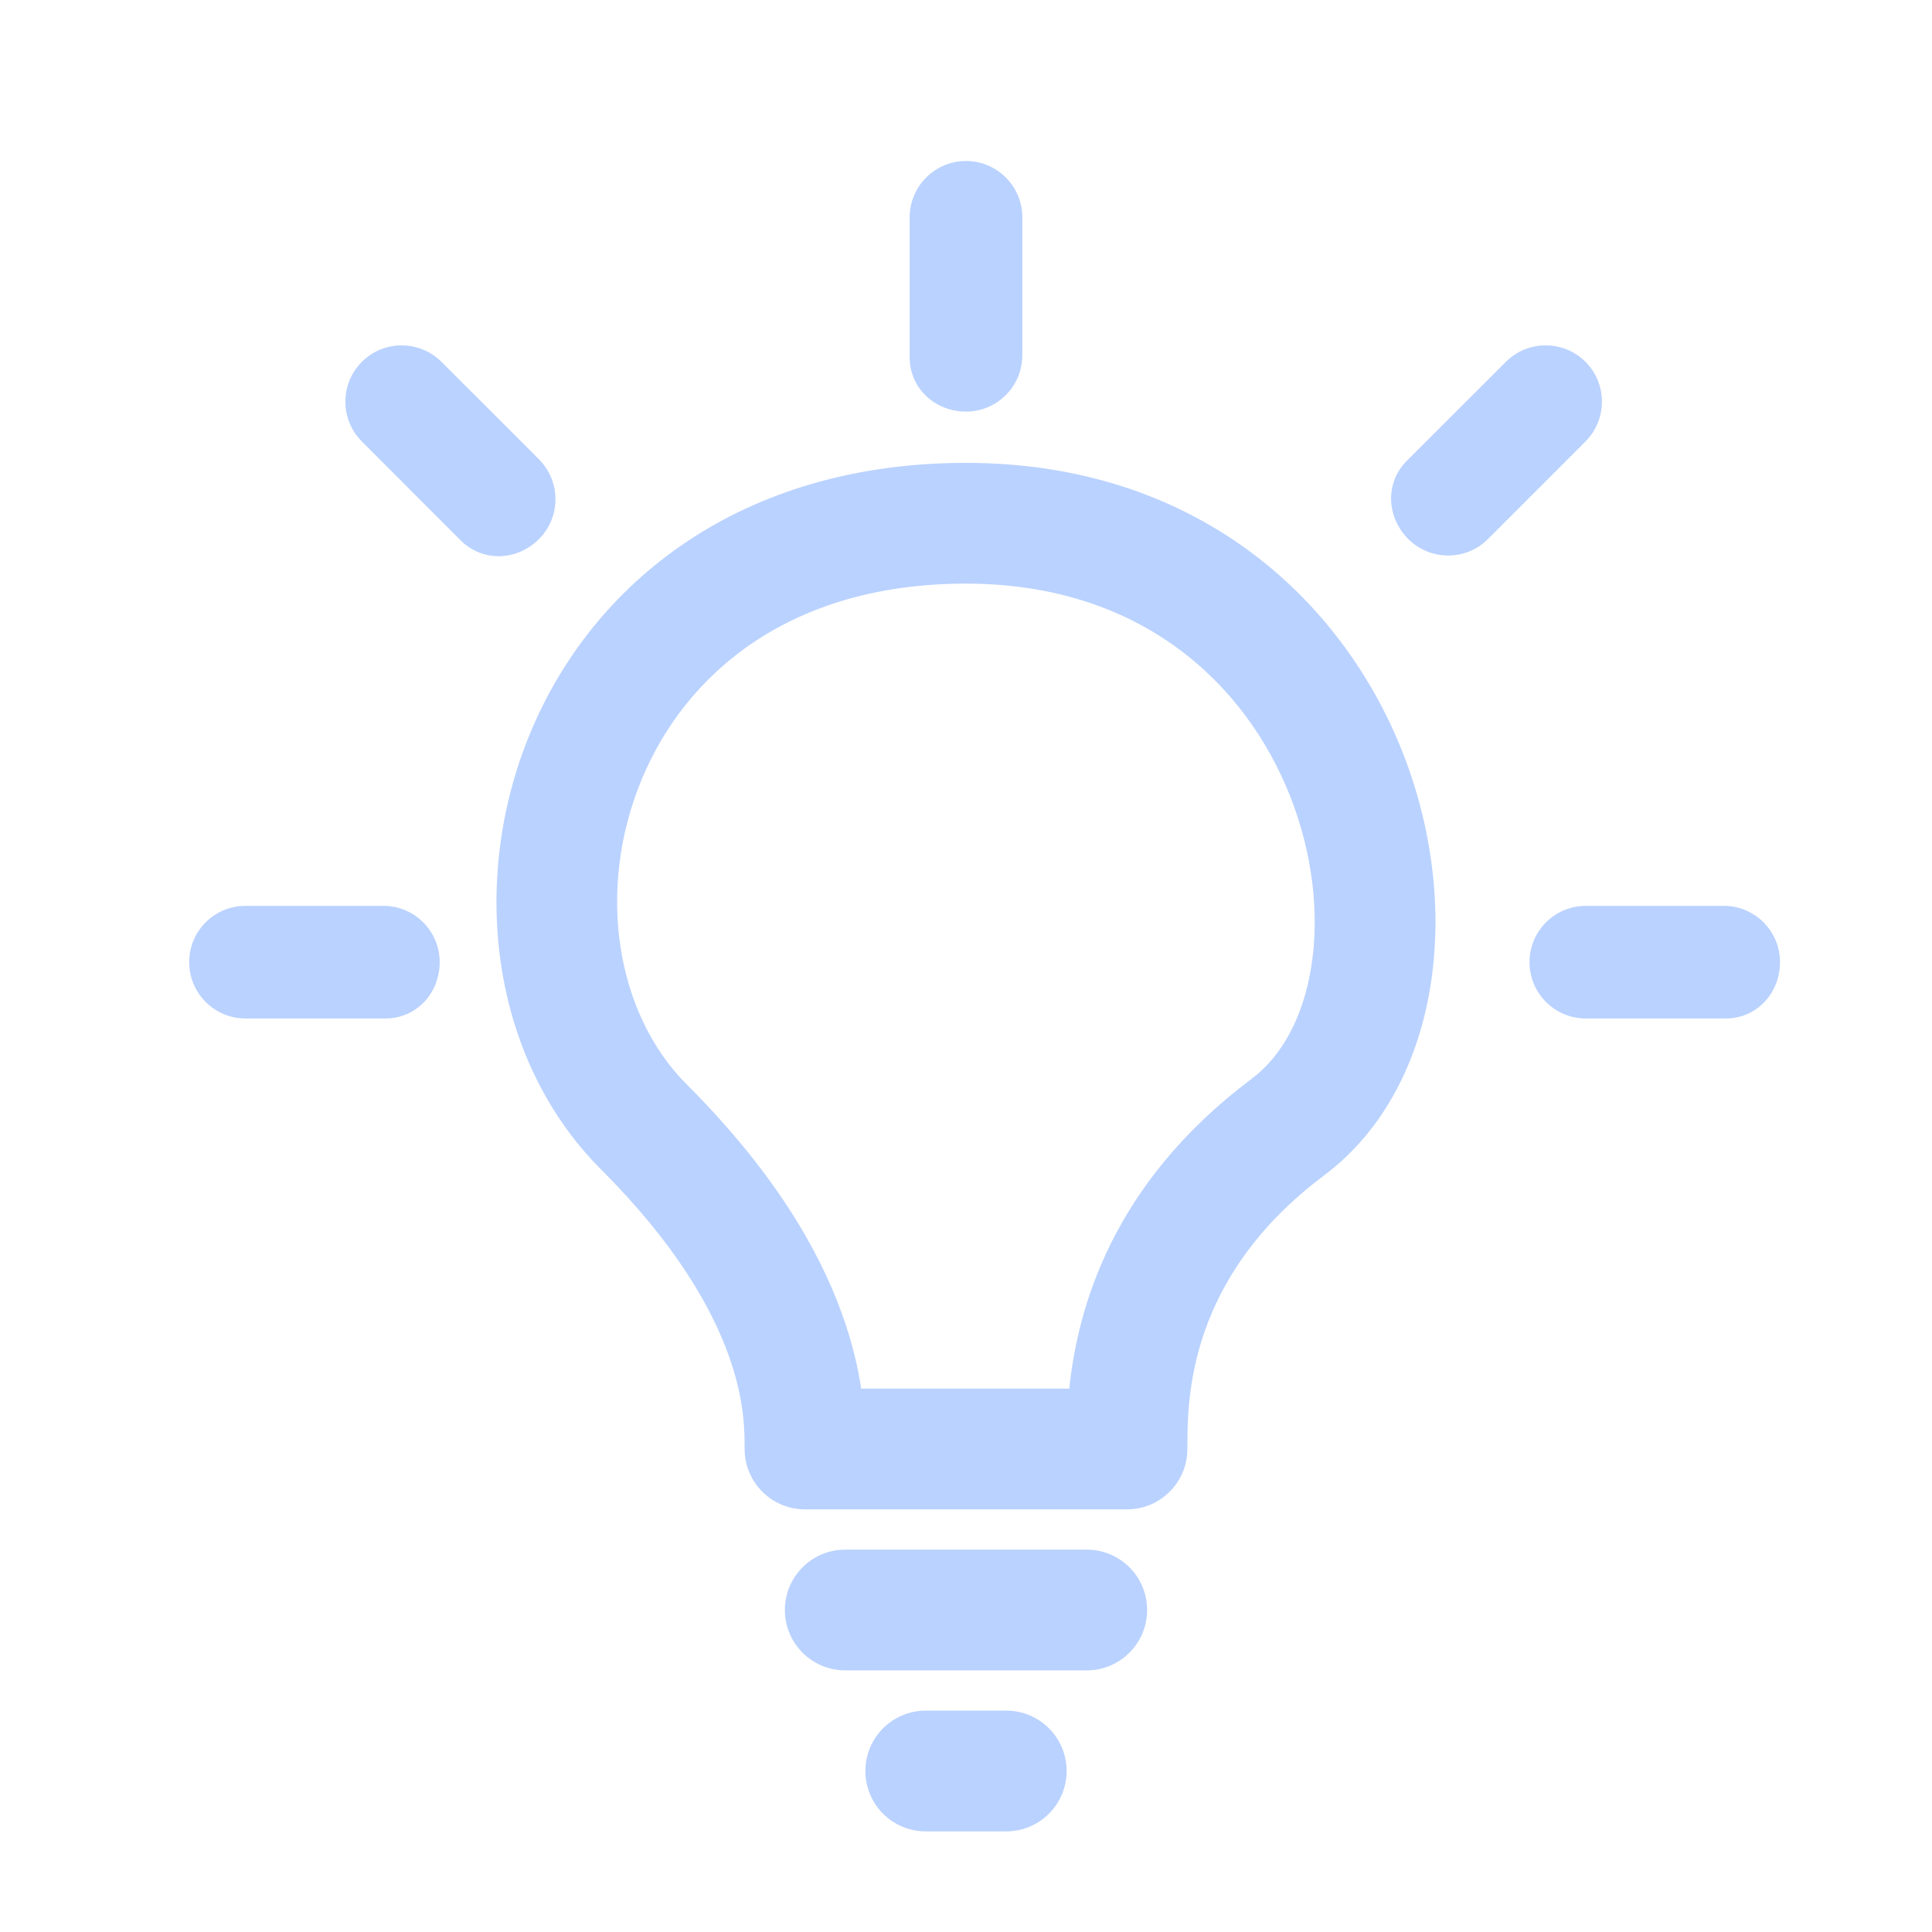
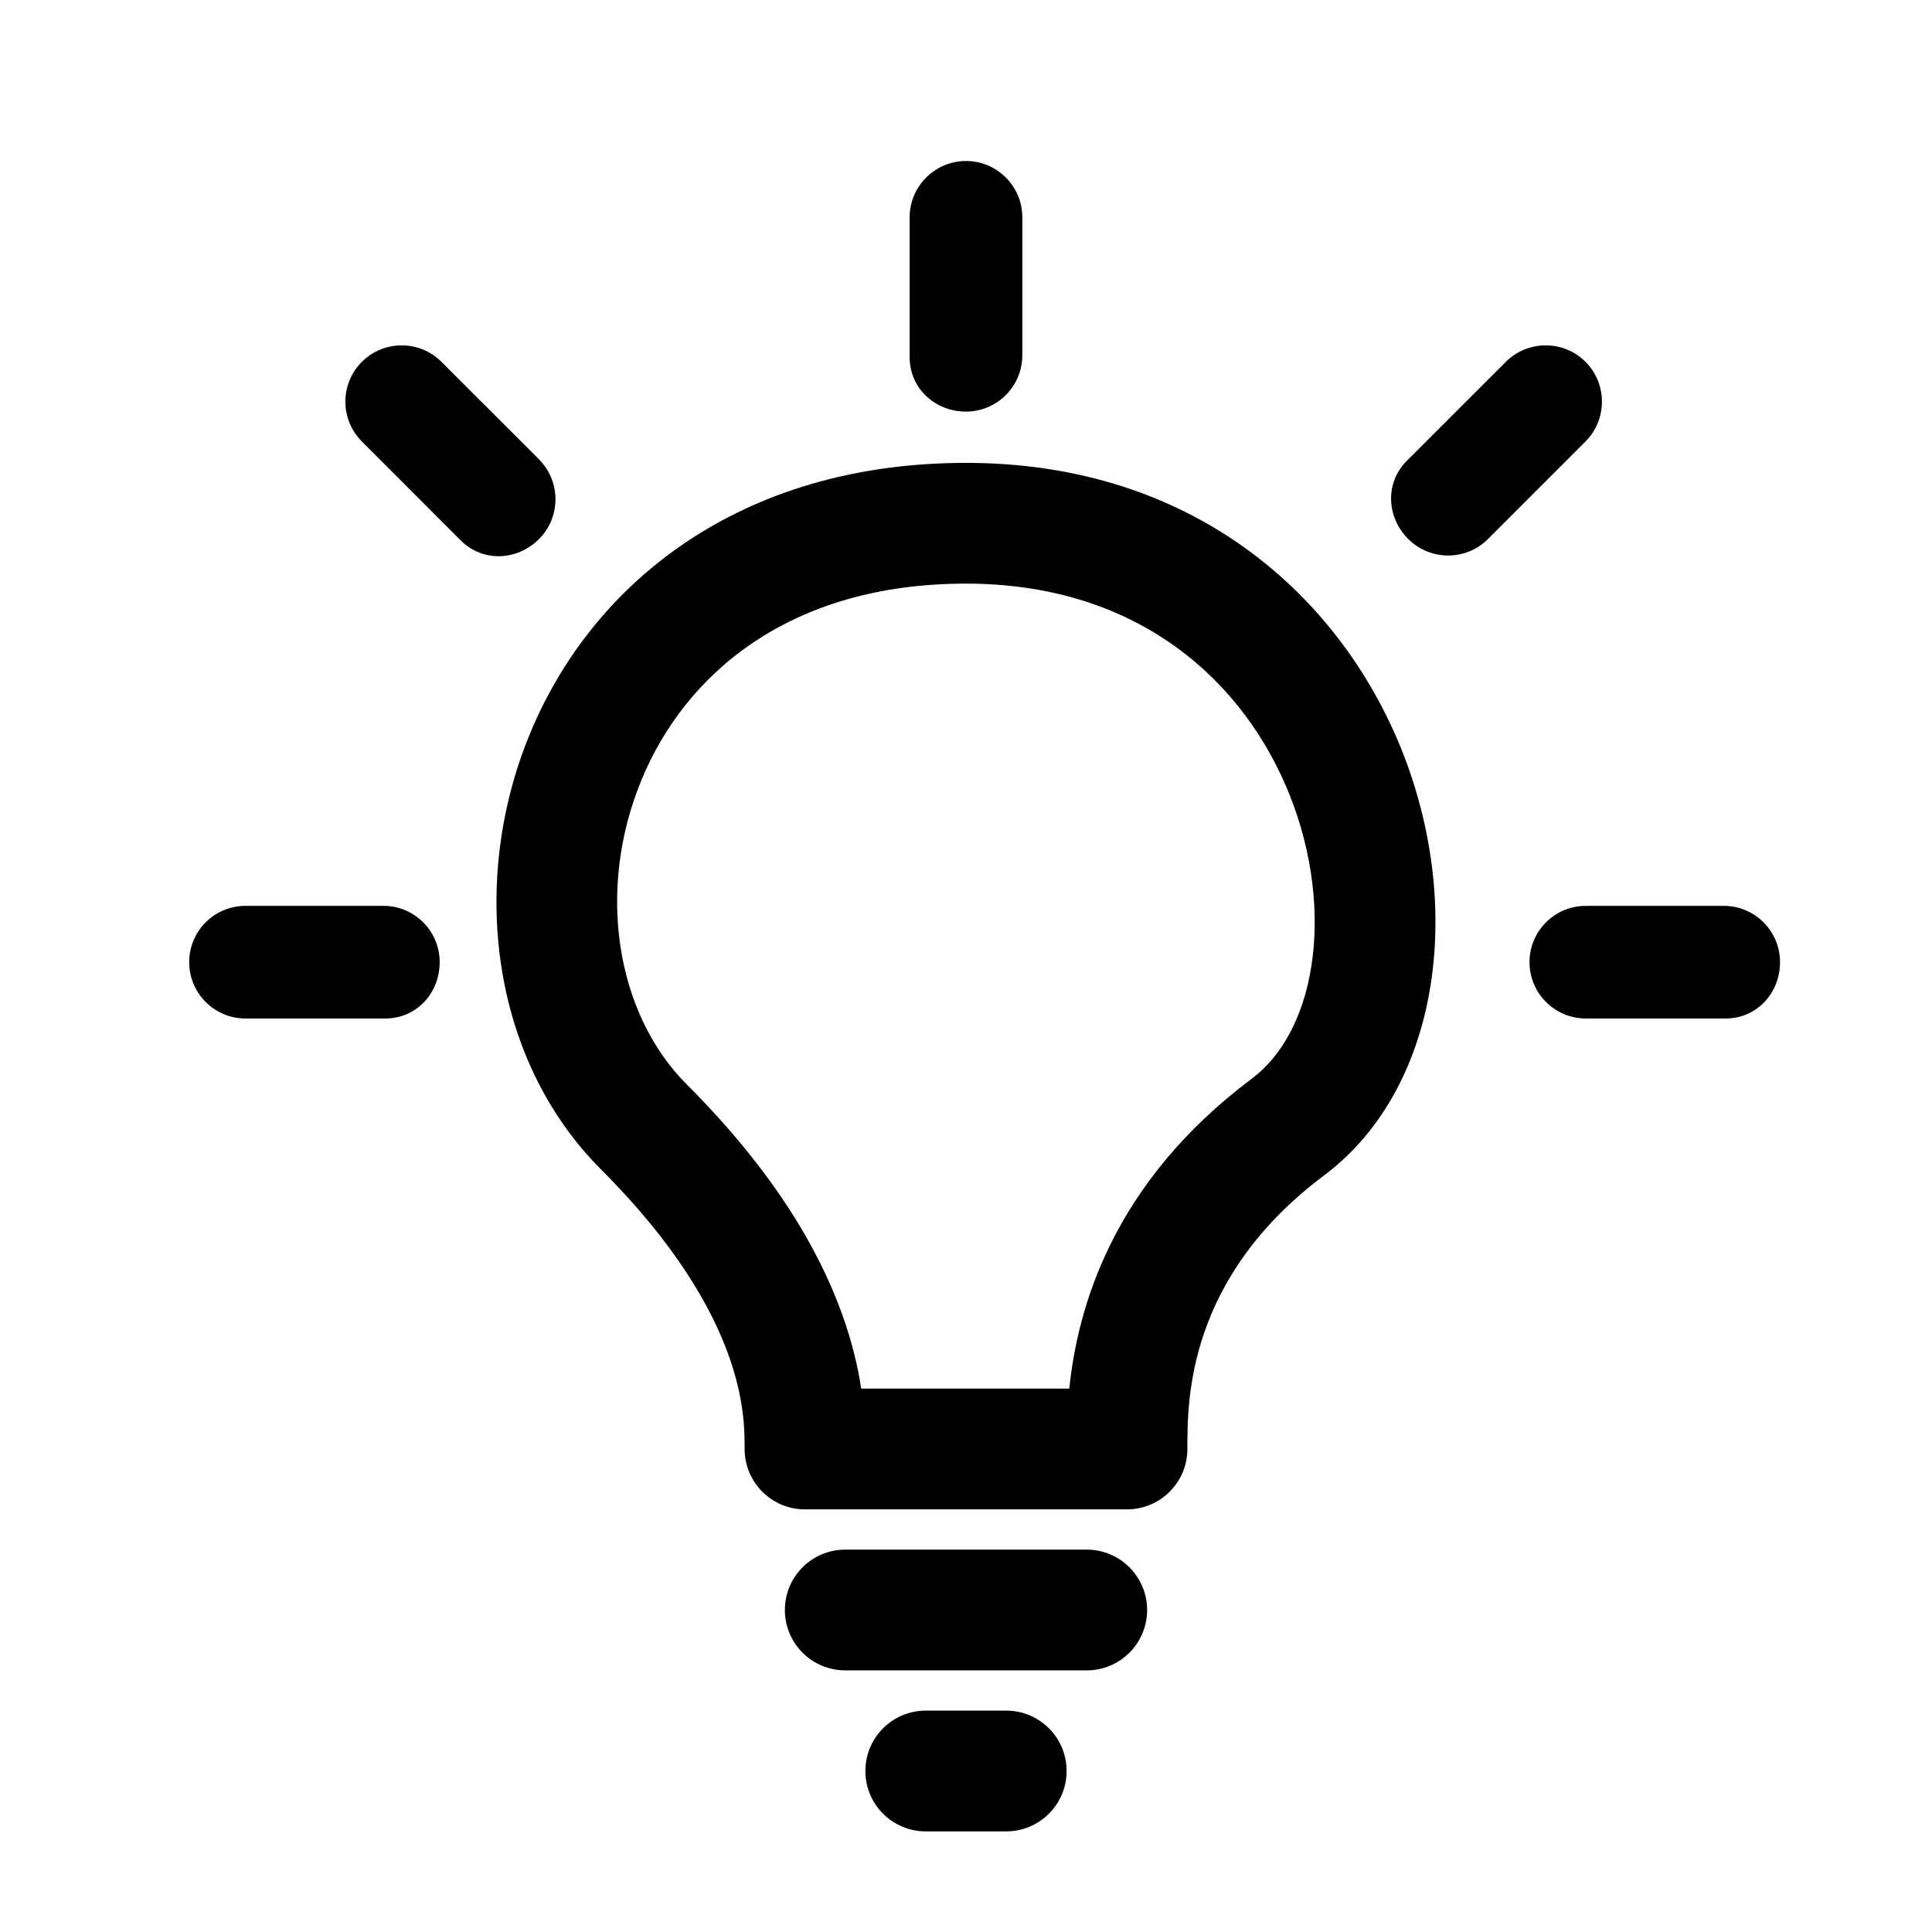
<svg xmlns="http://www.w3.org/2000/svg" width="100%" height="100%" viewBox="0 0 24 24" fill="none">
-   <path fill-rule="evenodd" clip-rule="evenodd" d="M6.583 9.115C7.356 7.242 9.196 5.75 12 5.75C14.844 5.75 16.663 7.424 17.421 9.338C17.795 10.284 17.917 11.303 17.773 12.227C17.63 13.149 17.211 14.029 16.45 14.6C14.749 15.875 14.75 17.387 14.75 17.991V18C14.75 18.414 14.414 18.75 14 18.75H10C9.585 18.75 9.25 18.414 9.25 18V17.996C9.25 17.779 9.25 17.382 9.045 16.819C8.836 16.246 8.401 15.462 7.469 14.53C6.084 13.145 5.831 10.932 6.583 9.115ZM7.969 9.688C7.404 11.054 7.651 12.591 8.53 13.47C9.598 14.538 10.163 15.504 10.454 16.306C10.585 16.665 10.658 16.983 10.698 17.25H13.283C13.386 16.257 13.809 14.705 15.55 13.4C15.919 13.123 16.191 12.641 16.291 11.997C16.391 11.356 16.309 10.606 16.026 9.889C15.467 8.477 14.156 7.25 12 7.25C9.804 7.25 8.511 8.376 7.969 9.688Z" fill="#bad2ff" />
-   <path fill-rule="evenodd" clip-rule="evenodd" d="M4.787 12.652C5.173 12.652 5.462 12.338 5.462 11.952C5.462 11.574 5.162 11.266 4.787 11.253C4.779 11.253 4.771 11.253 4.763 11.253H3.049C2.663 11.253 2.35 11.566 2.35 11.952C2.35 12.338 2.663 12.652 3.049 12.652L4.787 12.652Z" fill="#bad2ff" />
-   <path fill-rule="evenodd" clip-rule="evenodd" d="M21.437 12.652C21.823 12.652 22.112 12.338 22.112 11.952C22.112 11.574 21.812 11.266 21.437 11.253C21.429 11.253 21.421 11.253 21.413 11.253H19.7C19.313 11.253 19 11.566 19 11.952C19 12.338 19.313 12.652 19.699 12.652L21.437 12.652Z" fill="#bad2ff" />
-   <path fill-rule="evenodd" clip-rule="evenodd" d="M11.3 4.437C11.3 4.823 11.614 5.113 12 5.113C12.378 5.113 12.687 4.812 12.699 4.437C12.7 4.429 12.7 4.421 12.7 4.413V2.7C12.7 2.314 12.386 2 12 2C11.614 2 11.3 2.314 11.3 2.7L11.3 4.437Z" fill="#bad2ff" />
-   <path fill-rule="evenodd" clip-rule="evenodd" d="M5.723 6.713C5.996 6.986 6.423 6.969 6.696 6.696C6.963 6.429 6.968 5.998 6.712 5.724C6.707 5.718 6.701 5.712 6.696 5.706L5.484 4.495C5.211 4.222 4.767 4.222 4.495 4.495C4.222 4.768 4.222 5.211 4.495 5.484L5.723 6.713Z" fill="#bad2ff" />
-   <path fill-rule="evenodd" clip-rule="evenodd" d="M17.477 5.723C17.204 5.996 17.221 6.423 17.494 6.696C17.762 6.963 18.193 6.969 18.467 6.713C18.473 6.707 18.478 6.702 18.484 6.696L19.695 5.485C19.968 5.212 19.968 4.768 19.696 4.495C19.423 4.222 18.979 4.222 18.706 4.495L17.477 5.723Z" fill="#bad2ff" />
-   <path fill-rule="evenodd" clip-rule="evenodd" d="M9.75 20C9.75 19.586 10.085 19.25 10.5 19.25H13.5C13.914 19.25 14.25 19.586 14.25 20C14.25 20.414 13.914 20.75 13.5 20.75H10.5C10.085 20.75 9.75 20.414 9.75 20Z" fill="#bad2ff" />
-   <path fill-rule="evenodd" clip-rule="evenodd" d="M10.75 22C10.75 21.586 11.085 21.25 11.5 21.25H12.5C12.914 21.25 13.25 21.586 13.25 22C13.25 22.414 12.914 22.75 12.5 22.75H11.5C11.085 22.75 10.75 22.414 10.75 22Z" fill="#bad2ff" />
+   <path fill-rule="evenodd" clip-rule="evenodd" d="M6.583 9.115C7.356 7.242 9.196 5.75 12 5.75C14.844 5.75 16.663 7.424 17.421 9.338C17.795 10.284 17.917 11.303 17.773 12.227C17.63 13.149 17.211 14.029 16.45 14.6C14.749 15.875 14.75 17.387 14.75 17.991V18C14.75 18.414 14.414 18.75 14 18.75H10C9.585 18.75 9.25 18.414 9.25 18V17.996C9.25 17.779 9.25 17.382 9.045 16.819C8.836 16.246 8.401 15.462 7.469 14.53C6.084 13.145 5.831 10.932 6.583 9.115ZM7.969 9.688C7.404 11.054 7.651 12.591 8.53 13.47C9.598 14.538 10.163 15.504 10.454 16.306C10.585 16.665 10.658 16.983 10.698 17.25H13.283C13.386 16.257 13.809 14.705 15.55 13.4C15.919 13.123 16.191 12.641 16.291 11.997C16.391 11.356 16.309 10.606 16.026 9.889C15.467 8.477 14.156 7.25 12 7.25C9.804 7.25 8.511 8.376 7.969 9.688Z" fill="currentColor" />
+   <path fill-rule="evenodd" clip-rule="evenodd" d="M4.787 12.652C5.173 12.652 5.462 12.338 5.462 11.952C5.462 11.574 5.162 11.266 4.787 11.253C4.779 11.253 4.771 11.253 4.763 11.253H3.049C2.663 11.253 2.35 11.566 2.35 11.952C2.35 12.338 2.663 12.652 3.049 12.652L4.787 12.652Z" fill="currentColor" />
+   <path fill-rule="evenodd" clip-rule="evenodd" d="M21.437 12.652C21.823 12.652 22.112 12.338 22.112 11.952C22.112 11.574 21.812 11.266 21.437 11.253C21.429 11.253 21.421 11.253 21.413 11.253H19.7C19.313 11.253 19 11.566 19 11.952C19 12.338 19.313 12.652 19.699 12.652L21.437 12.652Z" fill="currentColor" />
+   <path fill-rule="evenodd" clip-rule="evenodd" d="M11.3 4.437C11.3 4.823 11.614 5.113 12 5.113C12.378 5.113 12.687 4.812 12.699 4.437C12.7 4.429 12.7 4.421 12.7 4.413V2.7C12.7 2.314 12.386 2 12 2C11.614 2 11.3 2.314 11.3 2.7L11.3 4.437Z" fill="currentColor" />
+   <path fill-rule="evenodd" clip-rule="evenodd" d="M5.723 6.713C5.996 6.986 6.423 6.969 6.696 6.696C6.963 6.429 6.968 5.998 6.712 5.724C6.707 5.718 6.701 5.712 6.696 5.706L5.484 4.495C5.211 4.222 4.767 4.222 4.495 4.495C4.222 4.768 4.222 5.211 4.495 5.484L5.723 6.713Z" fill="currentColor" />
+   <path fill-rule="evenodd" clip-rule="evenodd" d="M17.477 5.723C17.204 5.996 17.221 6.423 17.494 6.696C17.762 6.963 18.193 6.969 18.467 6.713C18.473 6.707 18.478 6.702 18.484 6.696L19.695 5.485C19.968 5.212 19.968 4.768 19.696 4.495C19.423 4.222 18.979 4.222 18.706 4.495L17.477 5.723Z" fill="currentColor" />
+   <path fill-rule="evenodd" clip-rule="evenodd" d="M9.75 20C9.75 19.586 10.085 19.25 10.5 19.25H13.5C13.914 19.25 14.25 19.586 14.25 20C14.25 20.414 13.914 20.75 13.5 20.75H10.5C10.085 20.75 9.75 20.414 9.75 20Z" fill="currentColor" />
+   <path fill-rule="evenodd" clip-rule="evenodd" d="M10.75 22C10.75 21.586 11.085 21.25 11.5 21.25H12.5C12.914 21.25 13.25 21.586 13.25 22C13.25 22.414 12.914 22.75 12.5 22.75H11.5C11.085 22.75 10.75 22.414 10.75 22Z" fill="currentColor" />
</svg>
